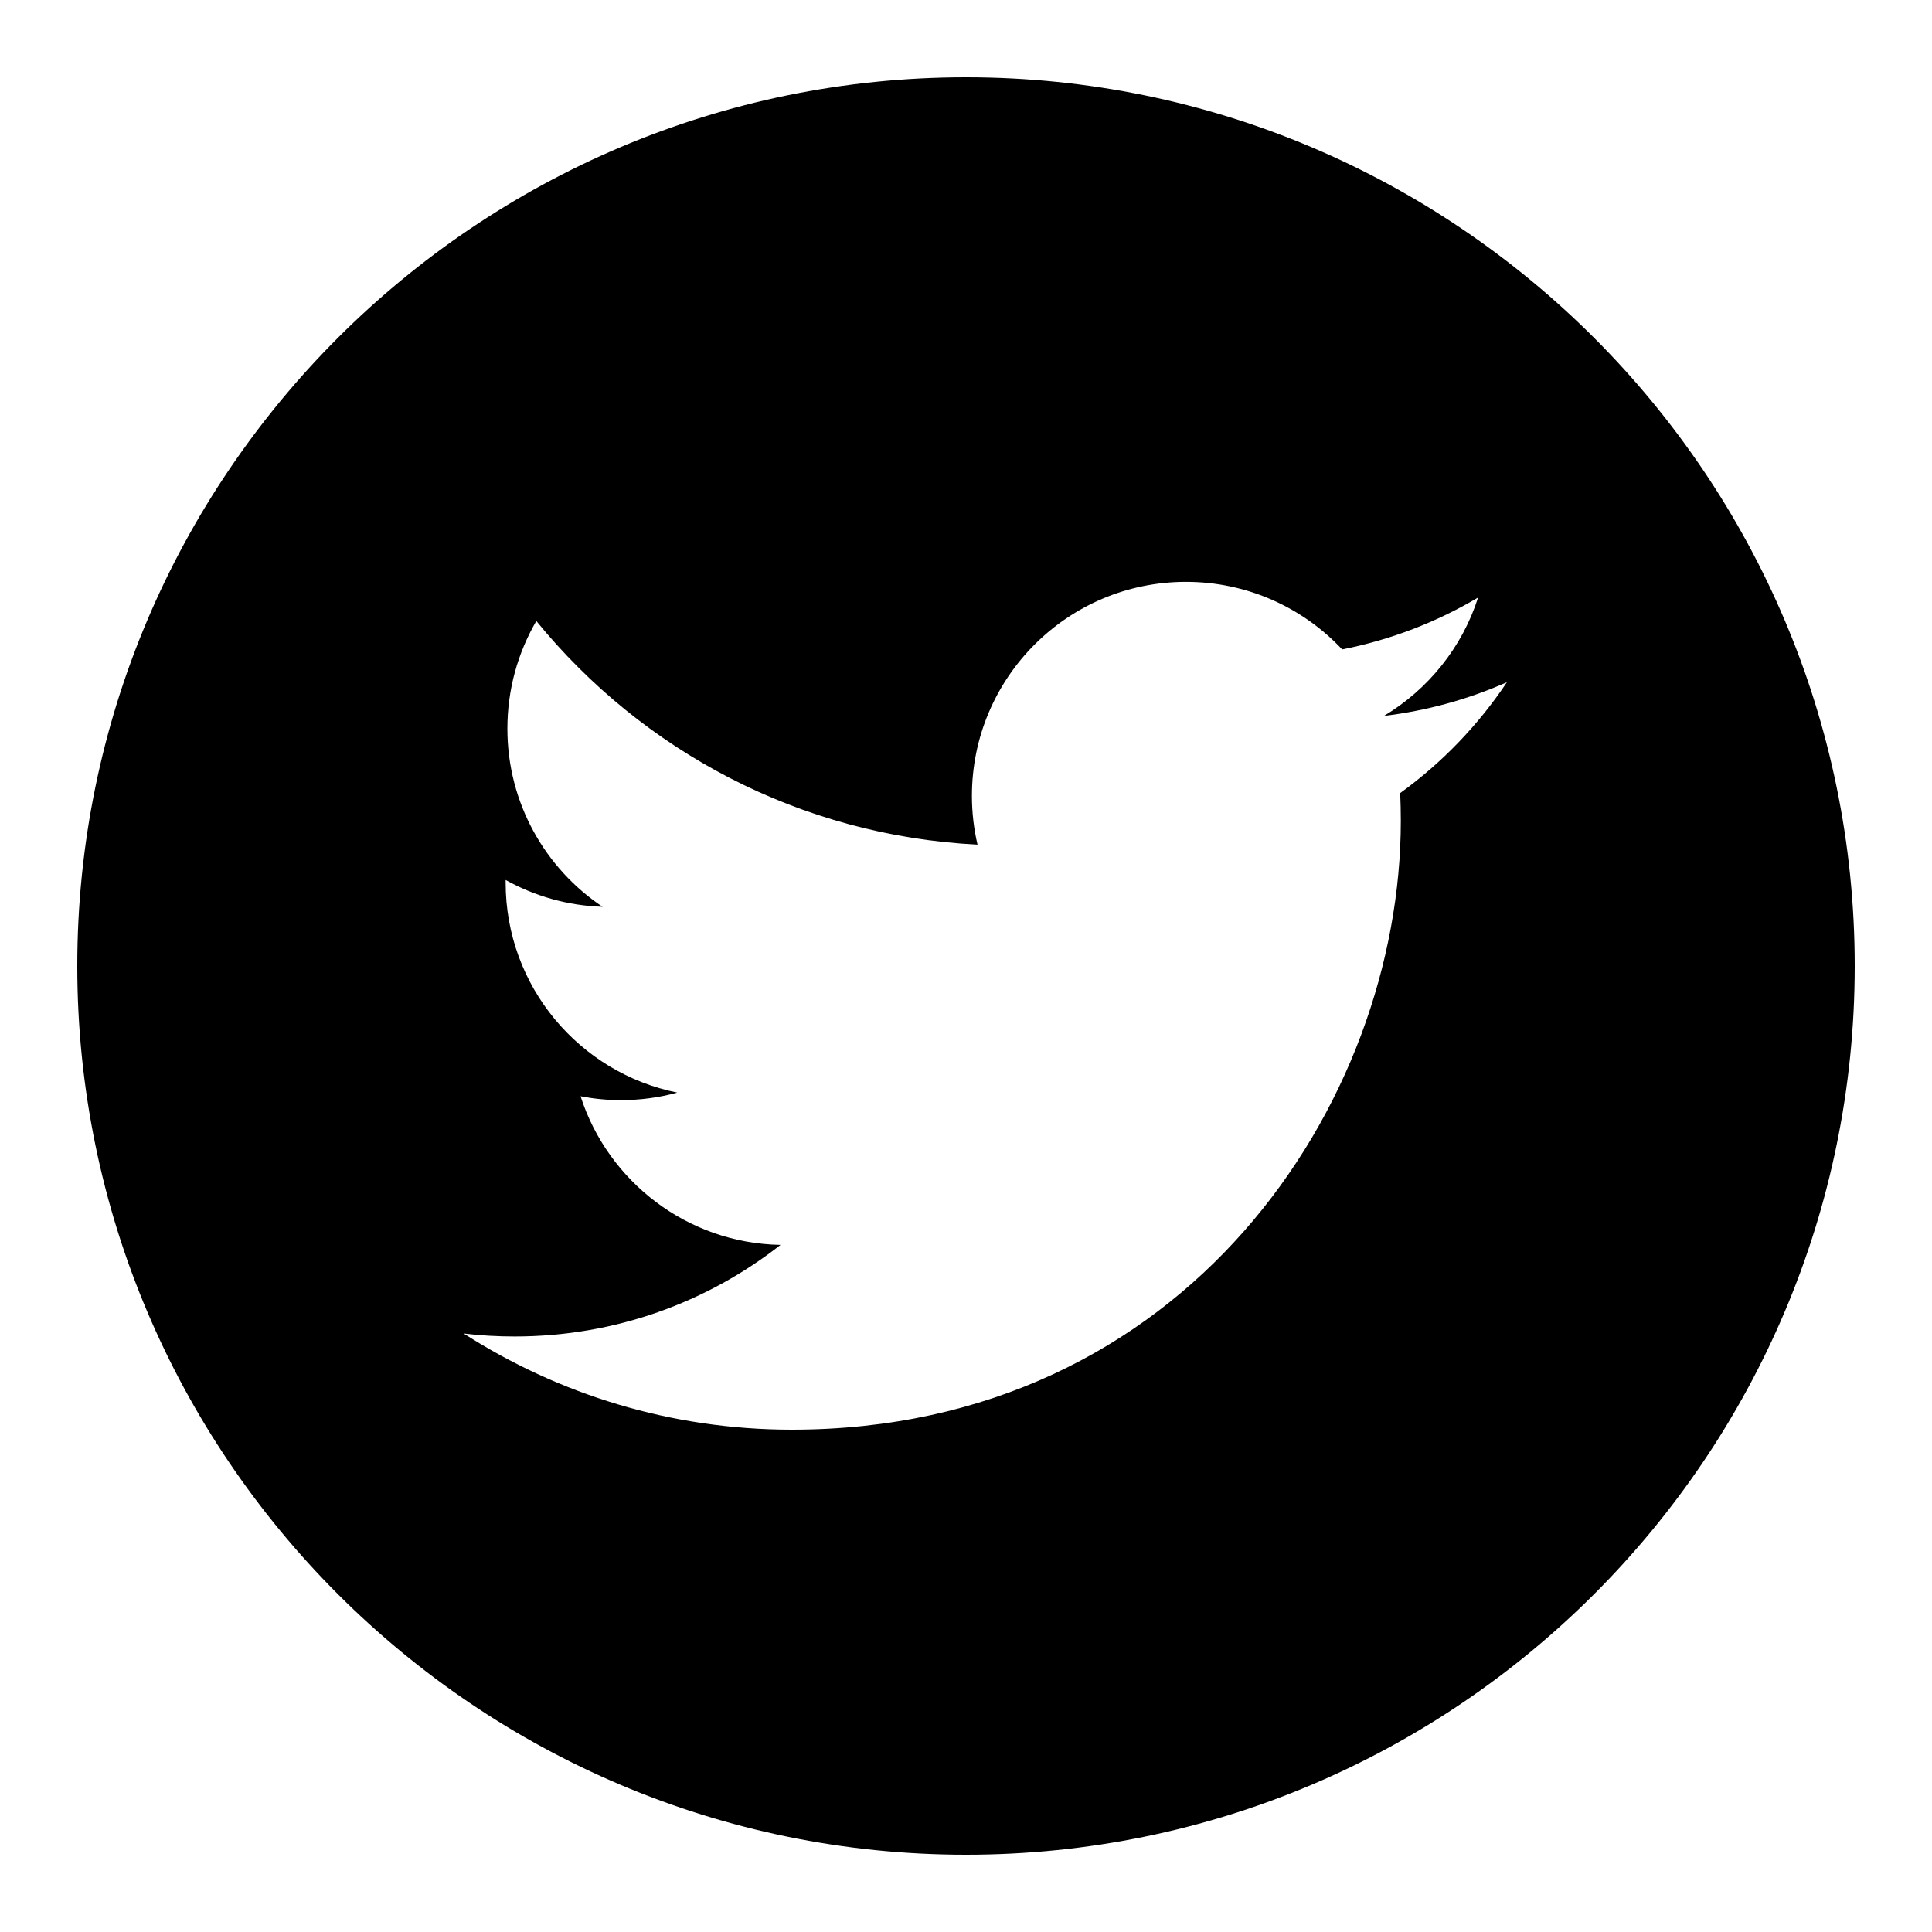
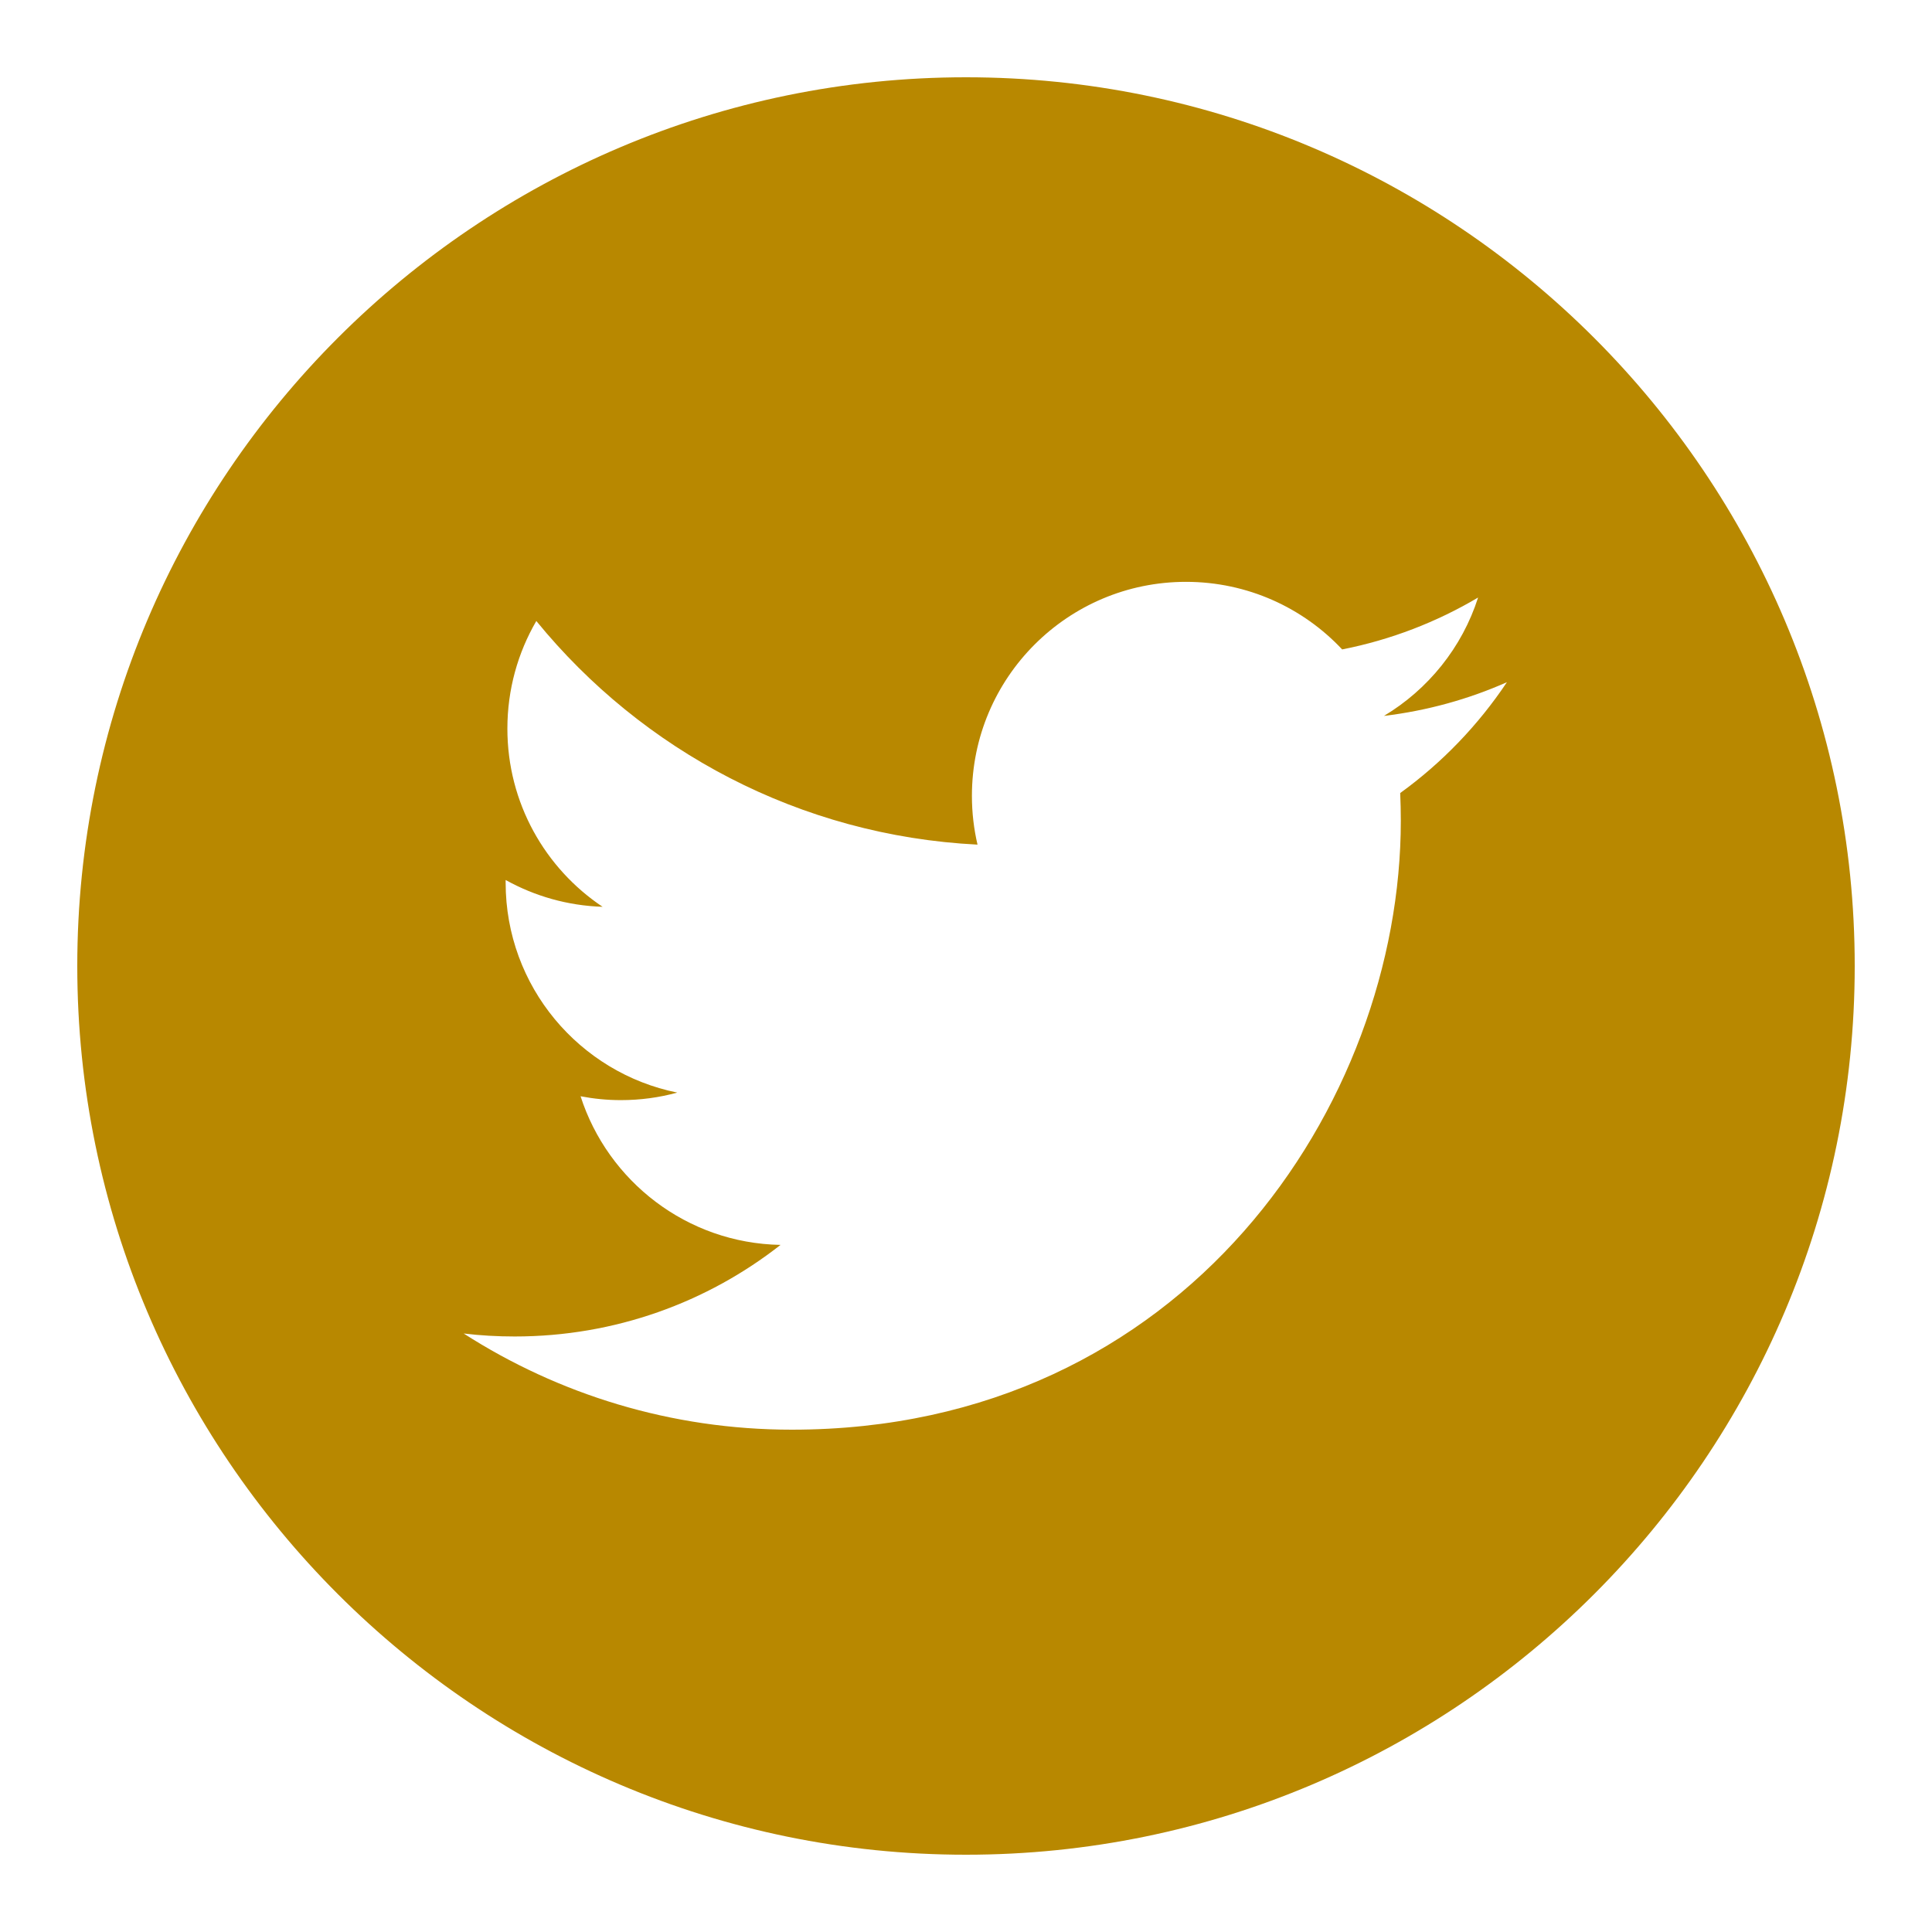
- <svg xmlns="http://www.w3.org/2000/svg" viewBox="0 0 50 50" width="50px" height="50px">
-   <path d="M25,2C12.317,2,2,12.317,2,25s10.317,23,23,23s23-10.317,23-23S37.683,2,25,2z M36.237,20.524 c0.01,0.236,0.016,0.476,0.016,0.717C36.253,28.559,30.68,37,20.491,37c-3.128,0-6.041-0.917-8.491-2.489 c0.433,0.052,0.872,0.077,1.321,0.077c2.596,0,4.985-0.884,6.879-2.37c-2.424-0.044-4.468-1.649-5.175-3.847 c0.339,0.065,0.686,0.1,1.044,0.1c0.505,0,0.995-0.067,1.458-0.195c-2.532-0.511-4.441-2.747-4.441-5.432c0-0.024,0-0.047,0-0.07 c0.747,0.415,1.6,0.665,2.509,0.694c-1.488-0.995-2.464-2.689-2.464-4.611c0-1.015,0.272-1.966,0.749-2.786 c2.733,3.351,6.815,5.556,11.418,5.788c-0.095-0.406-0.145-0.828-0.145-1.262c0-3.059,2.48-5.539,5.54-5.539 c1.593,0,3.032,0.672,4.042,1.749c1.261-0.248,2.448-0.709,3.518-1.343c-0.413,1.292-1.292,2.378-2.437,3.064 c1.122-0.136,2.188-0.432,3.183-0.873C38.257,18.766,37.318,19.743,36.237,20.524z" />
+ <svg xmlns="http://www.w3.org/2000/svg" viewBox="0 0 50 50" width="50px" height="50px" version="1.1" id="svg1018">
+   <defs id="defs1022" />
+   <path d="M25,2C12.317,2,2,12.317,2,25s10.317,23,23,23s23-10.317,23-23S37.683,2,25,2z M36.237,20.524 c0.01,0.236,0.016,0.476,0.016,0.717C36.253,28.559,30.68,37,20.491,37c-3.128,0-6.041-0.917-8.491-2.489 c0.433,0.052,0.872,0.077,1.321,0.077c2.596,0,4.985-0.884,6.879-2.37c-2.424-0.044-4.468-1.649-5.175-3.847 c0.339,0.065,0.686,0.1,1.044,0.1c0.505,0,0.995-0.067,1.458-0.195c-2.532-0.511-4.441-2.747-4.441-5.432c0-0.024,0-0.047,0-0.07 c0.747,0.415,1.6,0.665,2.509,0.694c-1.488-0.995-2.464-2.689-2.464-4.611c0-1.015,0.272-1.966,0.749-2.786 c2.733,3.351,6.815,5.556,11.418,5.788c-0.095-0.406-0.145-0.828-0.145-1.262c0-3.059,2.48-5.539,5.54-5.539 c1.593,0,3.032,0.672,4.042,1.749c1.261-0.248,2.448-0.709,3.518-1.343c-0.413,1.292-1.292,2.378-2.437,3.064 c1.122-0.136,2.188-0.432,3.183-0.873C38.257,18.766,37.318,19.743,36.237,20.524z" id="path1016" style="fill:#b88800;fill-opacity:1" />
</svg>
